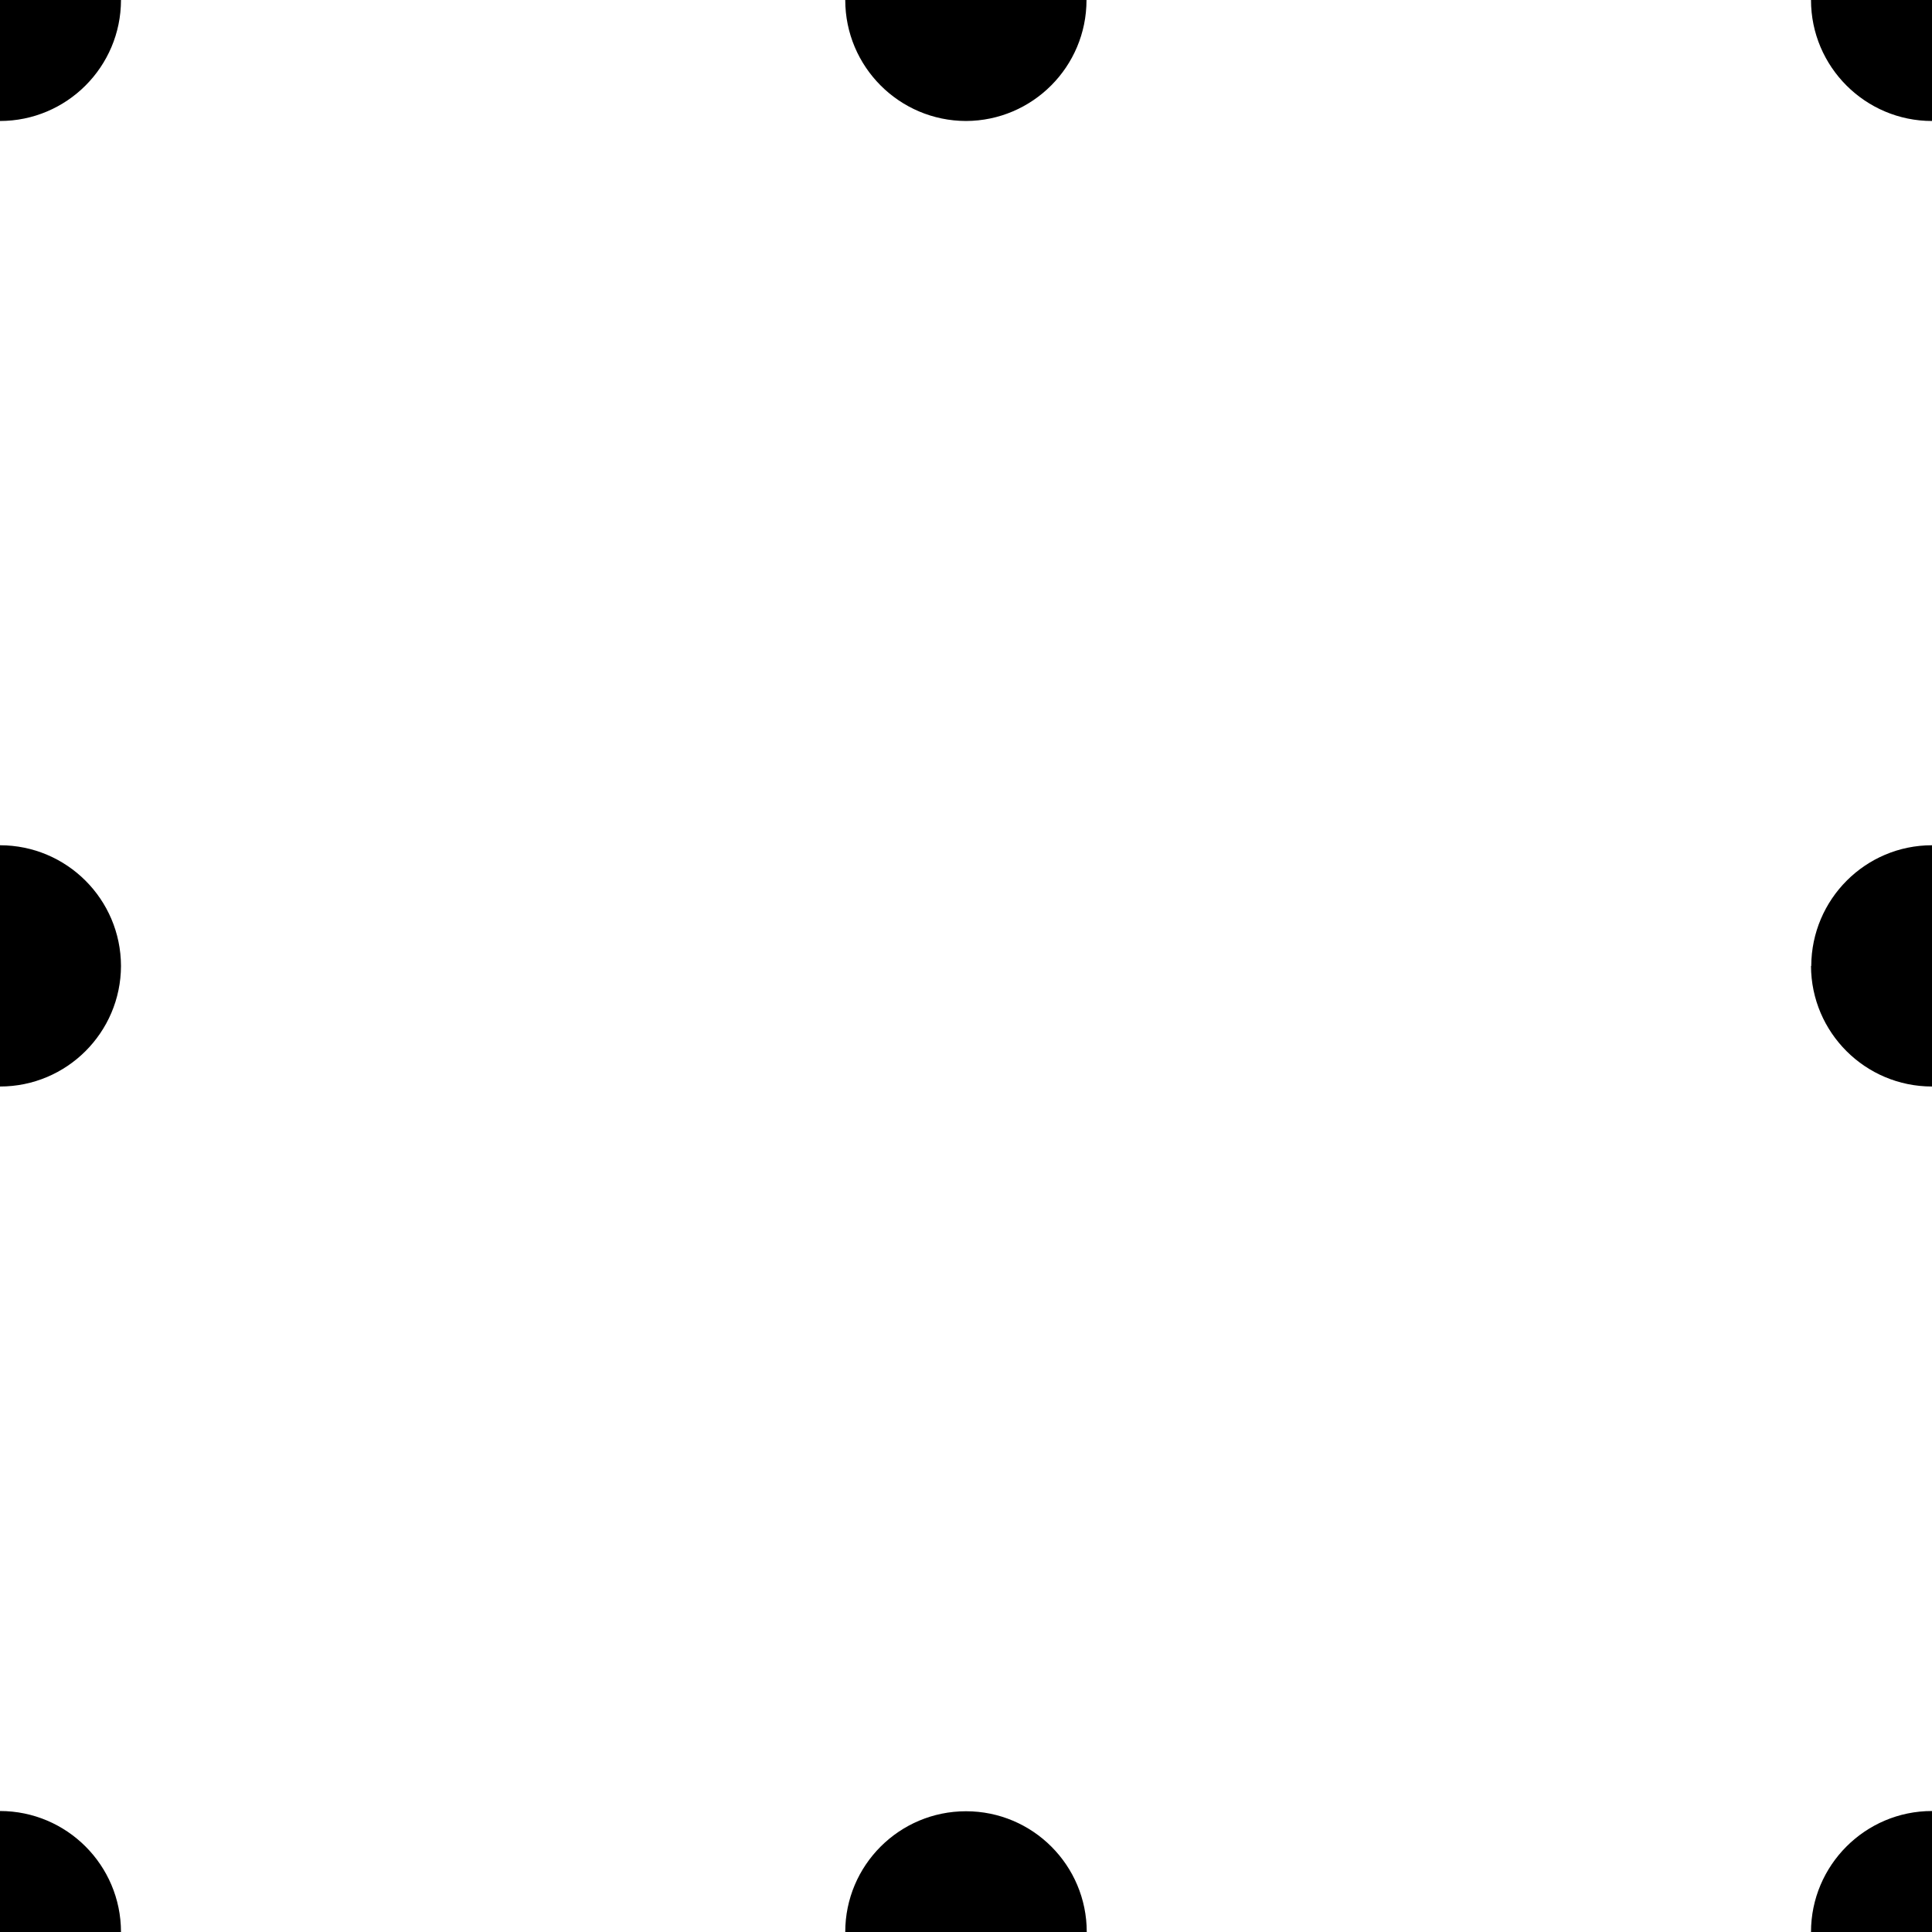
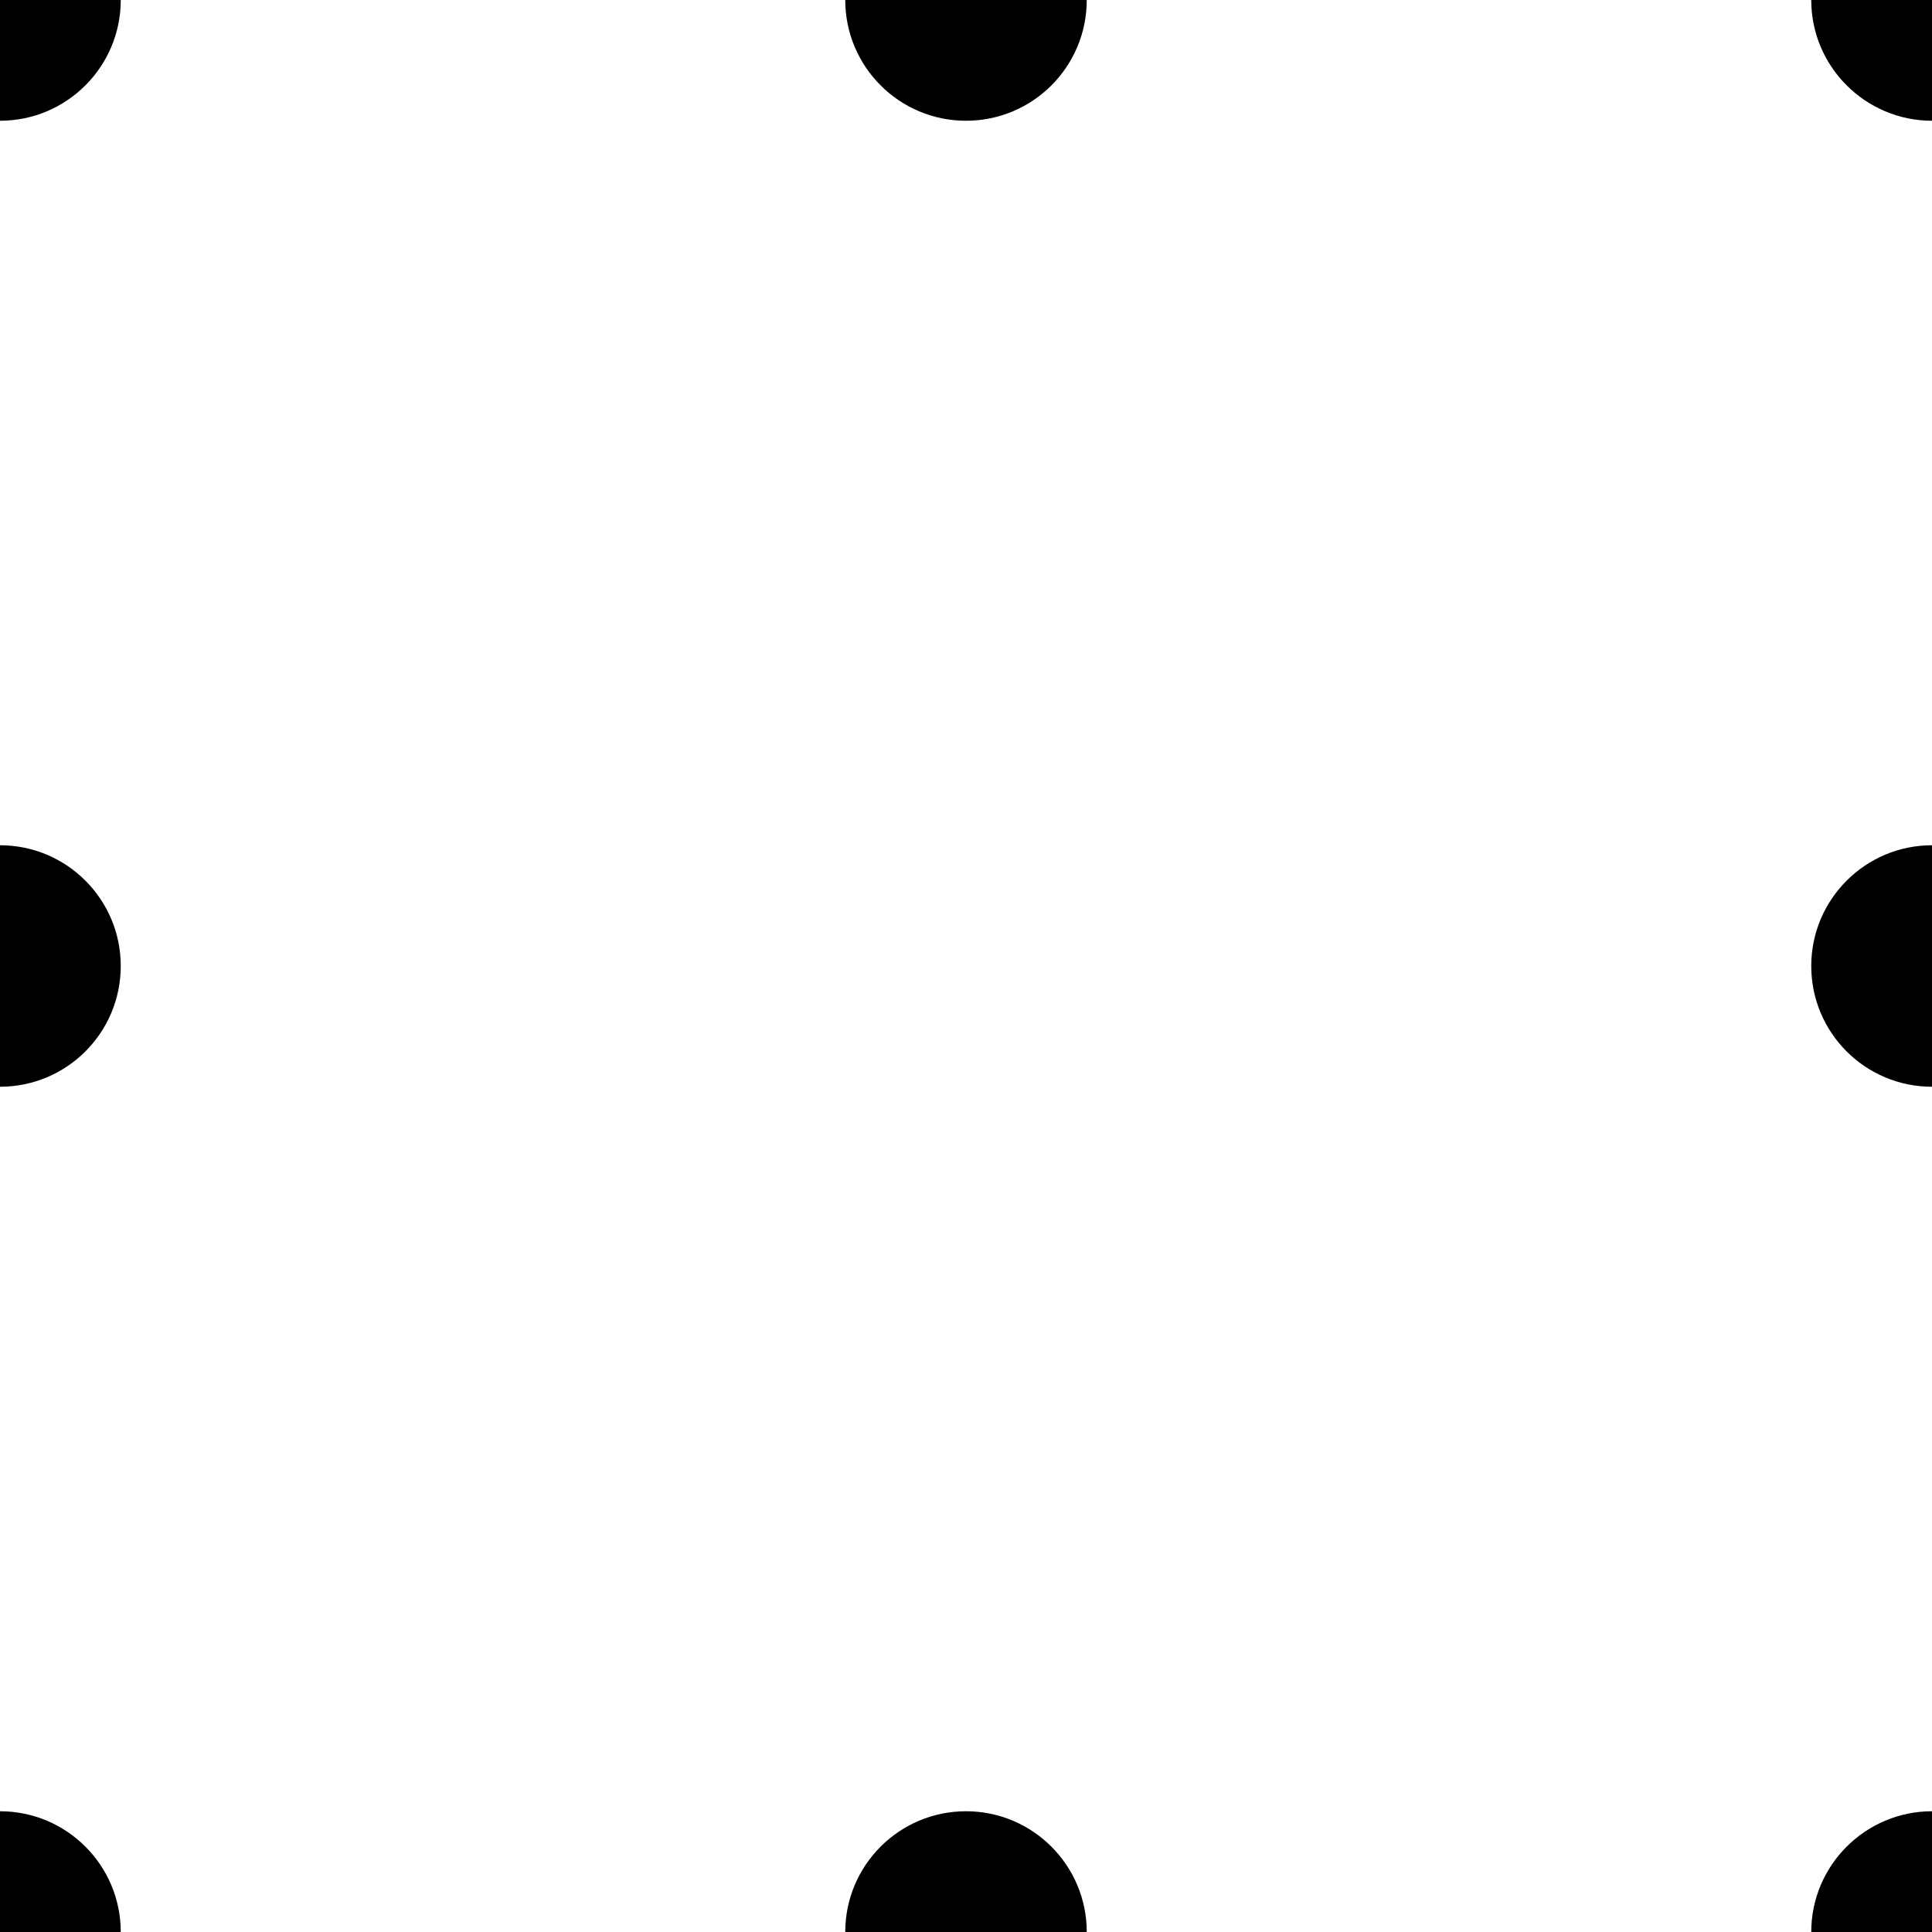
<svg xmlns="http://www.w3.org/2000/svg" width="32" height="32">
-   <path d="M16 30a2 2 0 0 0-2 2h4a2 2 0 0 0-2-2Zm-16-.004V32h2.004A2.006 2.006 0 0 0 0 29.996Zm32 0V32h-2.004c0-1.105.899-2.004 2.004-2.004ZM16 2.004A2.005 2.005 0 0 1 14 0h3.996c0 1.105-.894 2-1.996 2.004Zm-16 0V0h2.004A2.006 2.006 0 0 1 0 2.004Zm32 0V0h-2.004c0 1.105.899 2.004 2.004 2.004ZM30 16c.004-1.105.898-2 2-2v3.996c-1.105 0-2-.894-2.004-1.996ZM2.004 16A2.005 2.005 0 0 0 0 14v3.996c1.105 0 2-.894 2.004-1.996Zm0 0" style="stroke:none;fill-rule:nonzero;fill:#000;fill-opacity:1" />
+   <path d="M16 30a2 2 0 0 0-2 2h4a2 2 0 0 0-2-2Zm-16-0V32h2A2 2 0 0 0 0 30Zm32 0V32h-2c0-1.105.899-2 2-2ZM16 2A2 2 0 0 1 14 0h4c0 1.105-.894 2-2 2Zm-16 0V0h2A2 2 0 0 1 0 2Zm32 0V0h-2c0 1.105.899 2 2 2ZM30 16c0-1.105.898-2 2-2v4c-1.105 0-2-.894-2-2ZM2 16A2 2 0 0 0 0 14v4c1.105 0 2-.894 2-2Zm0 0" style="stroke:none;fill-rule:nonzero;fill:#000;fill-opacity:1" />
</svg>
